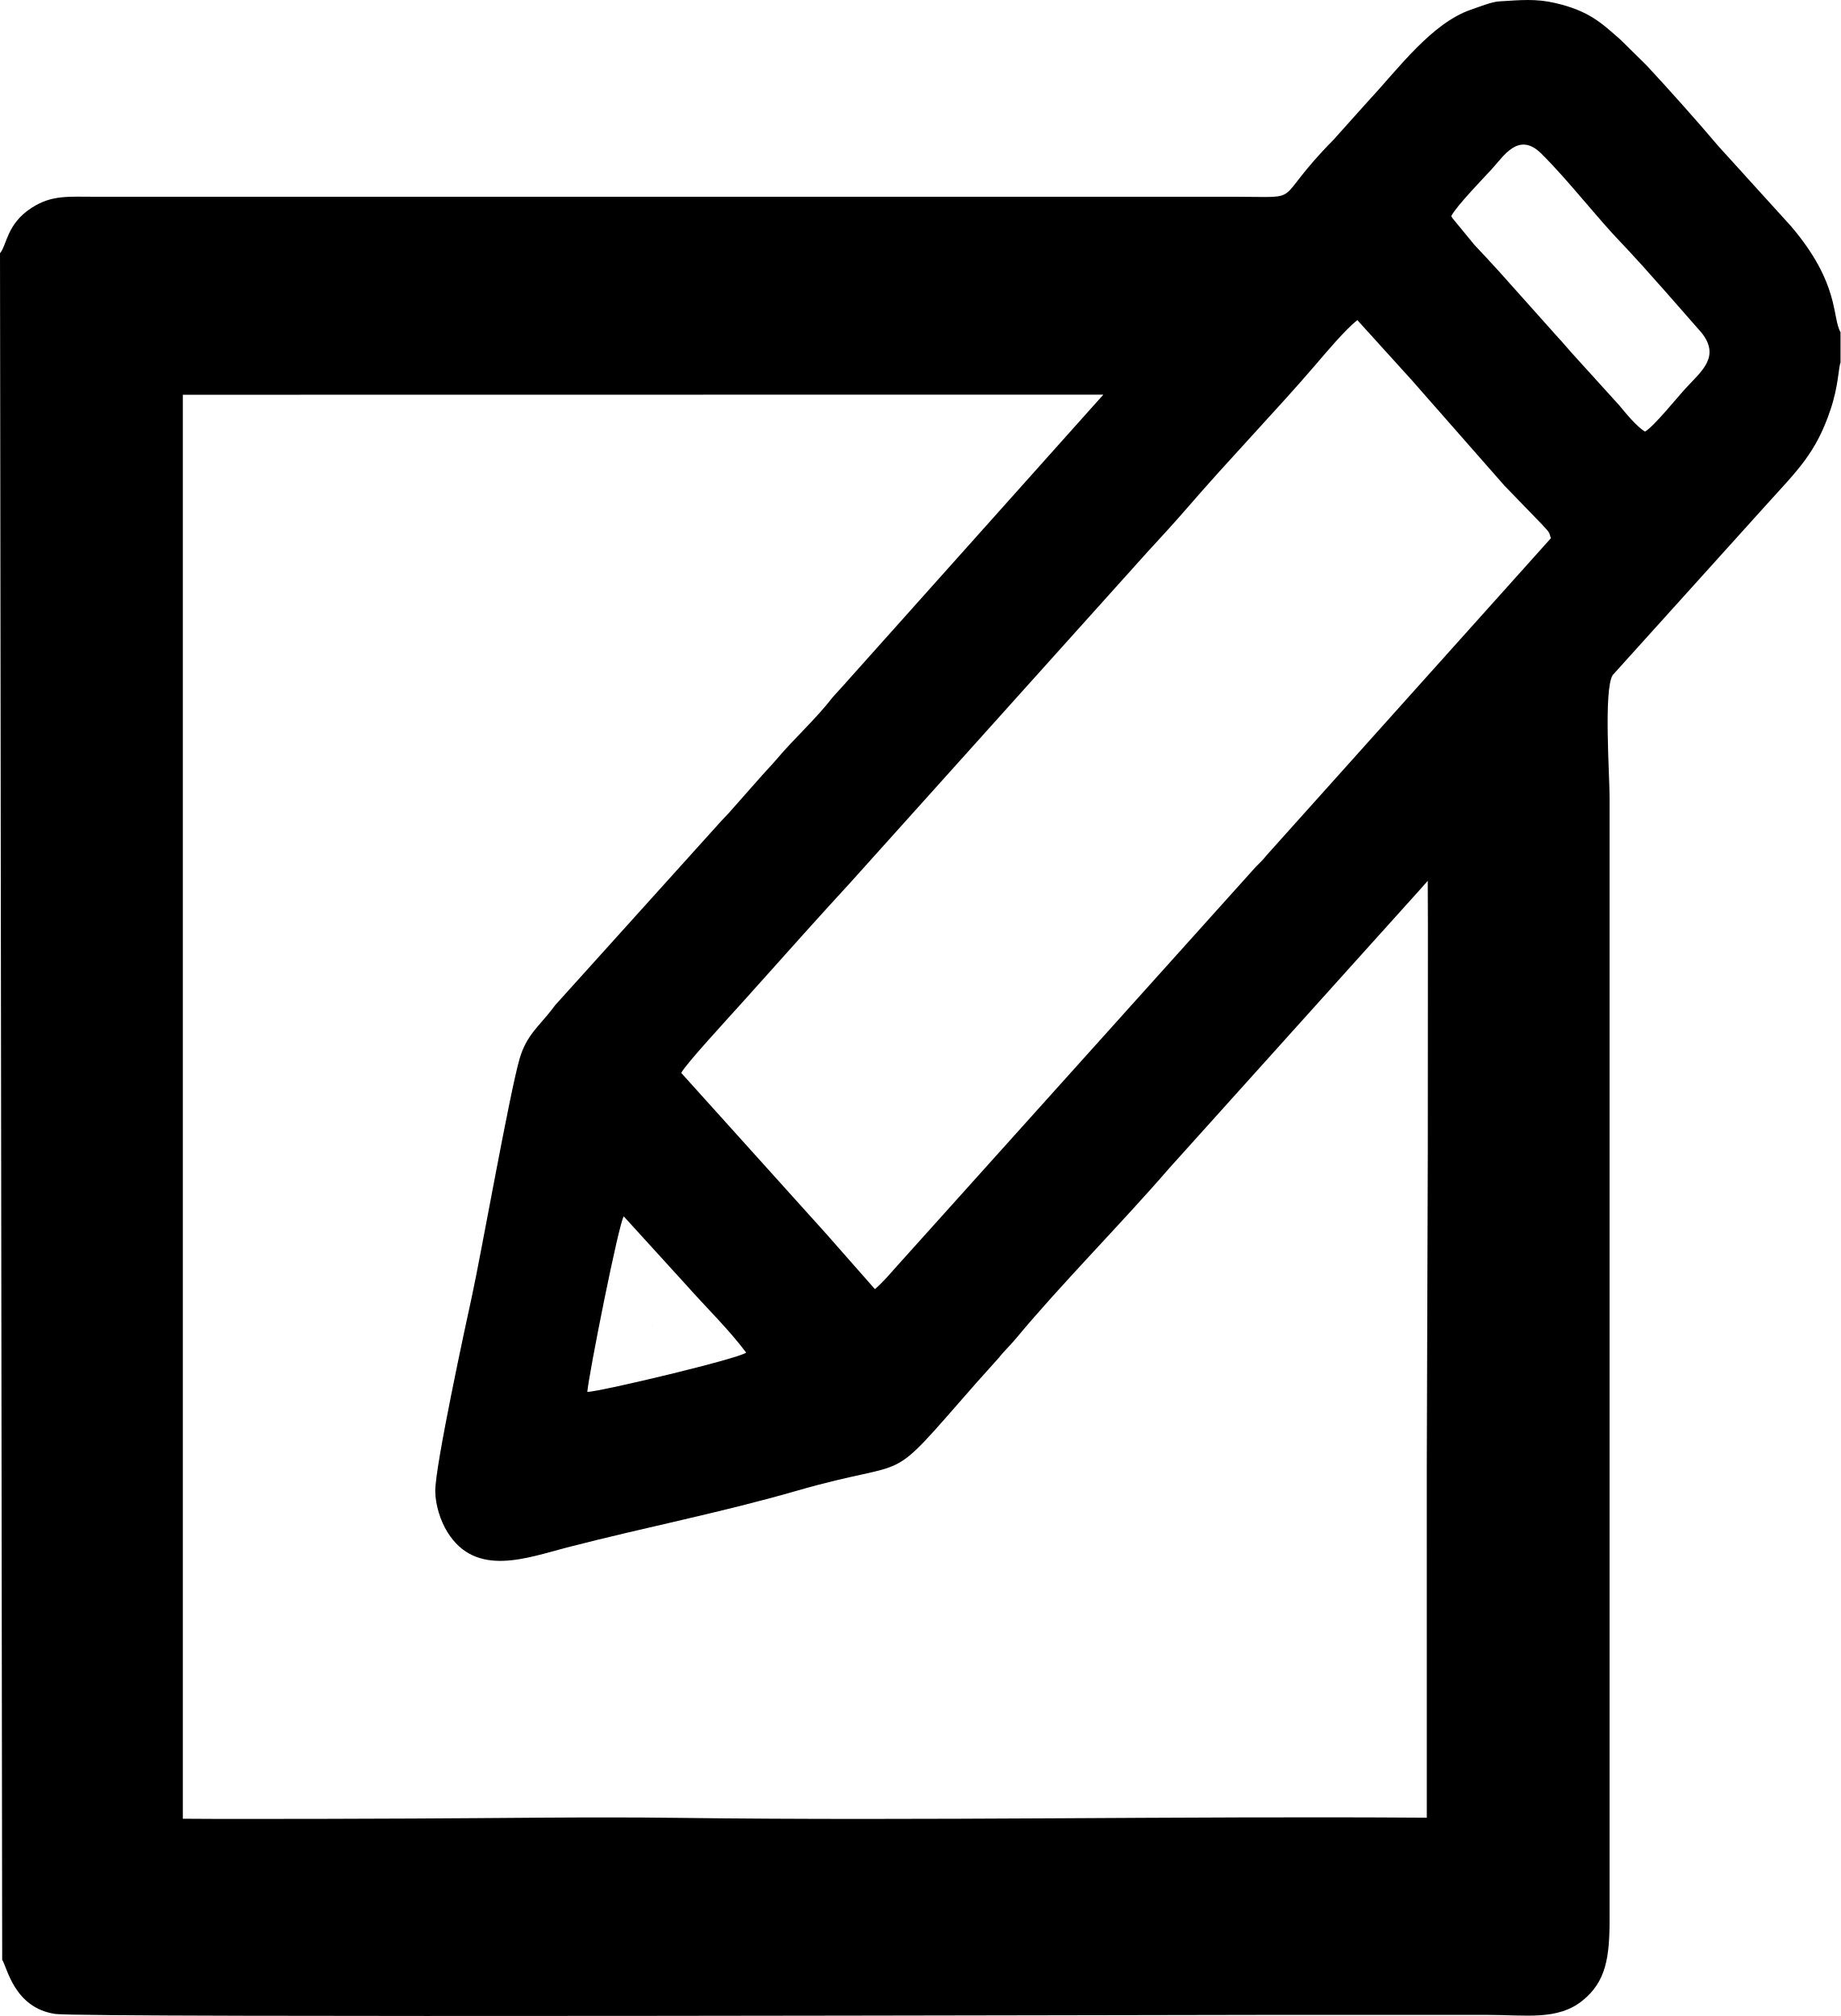
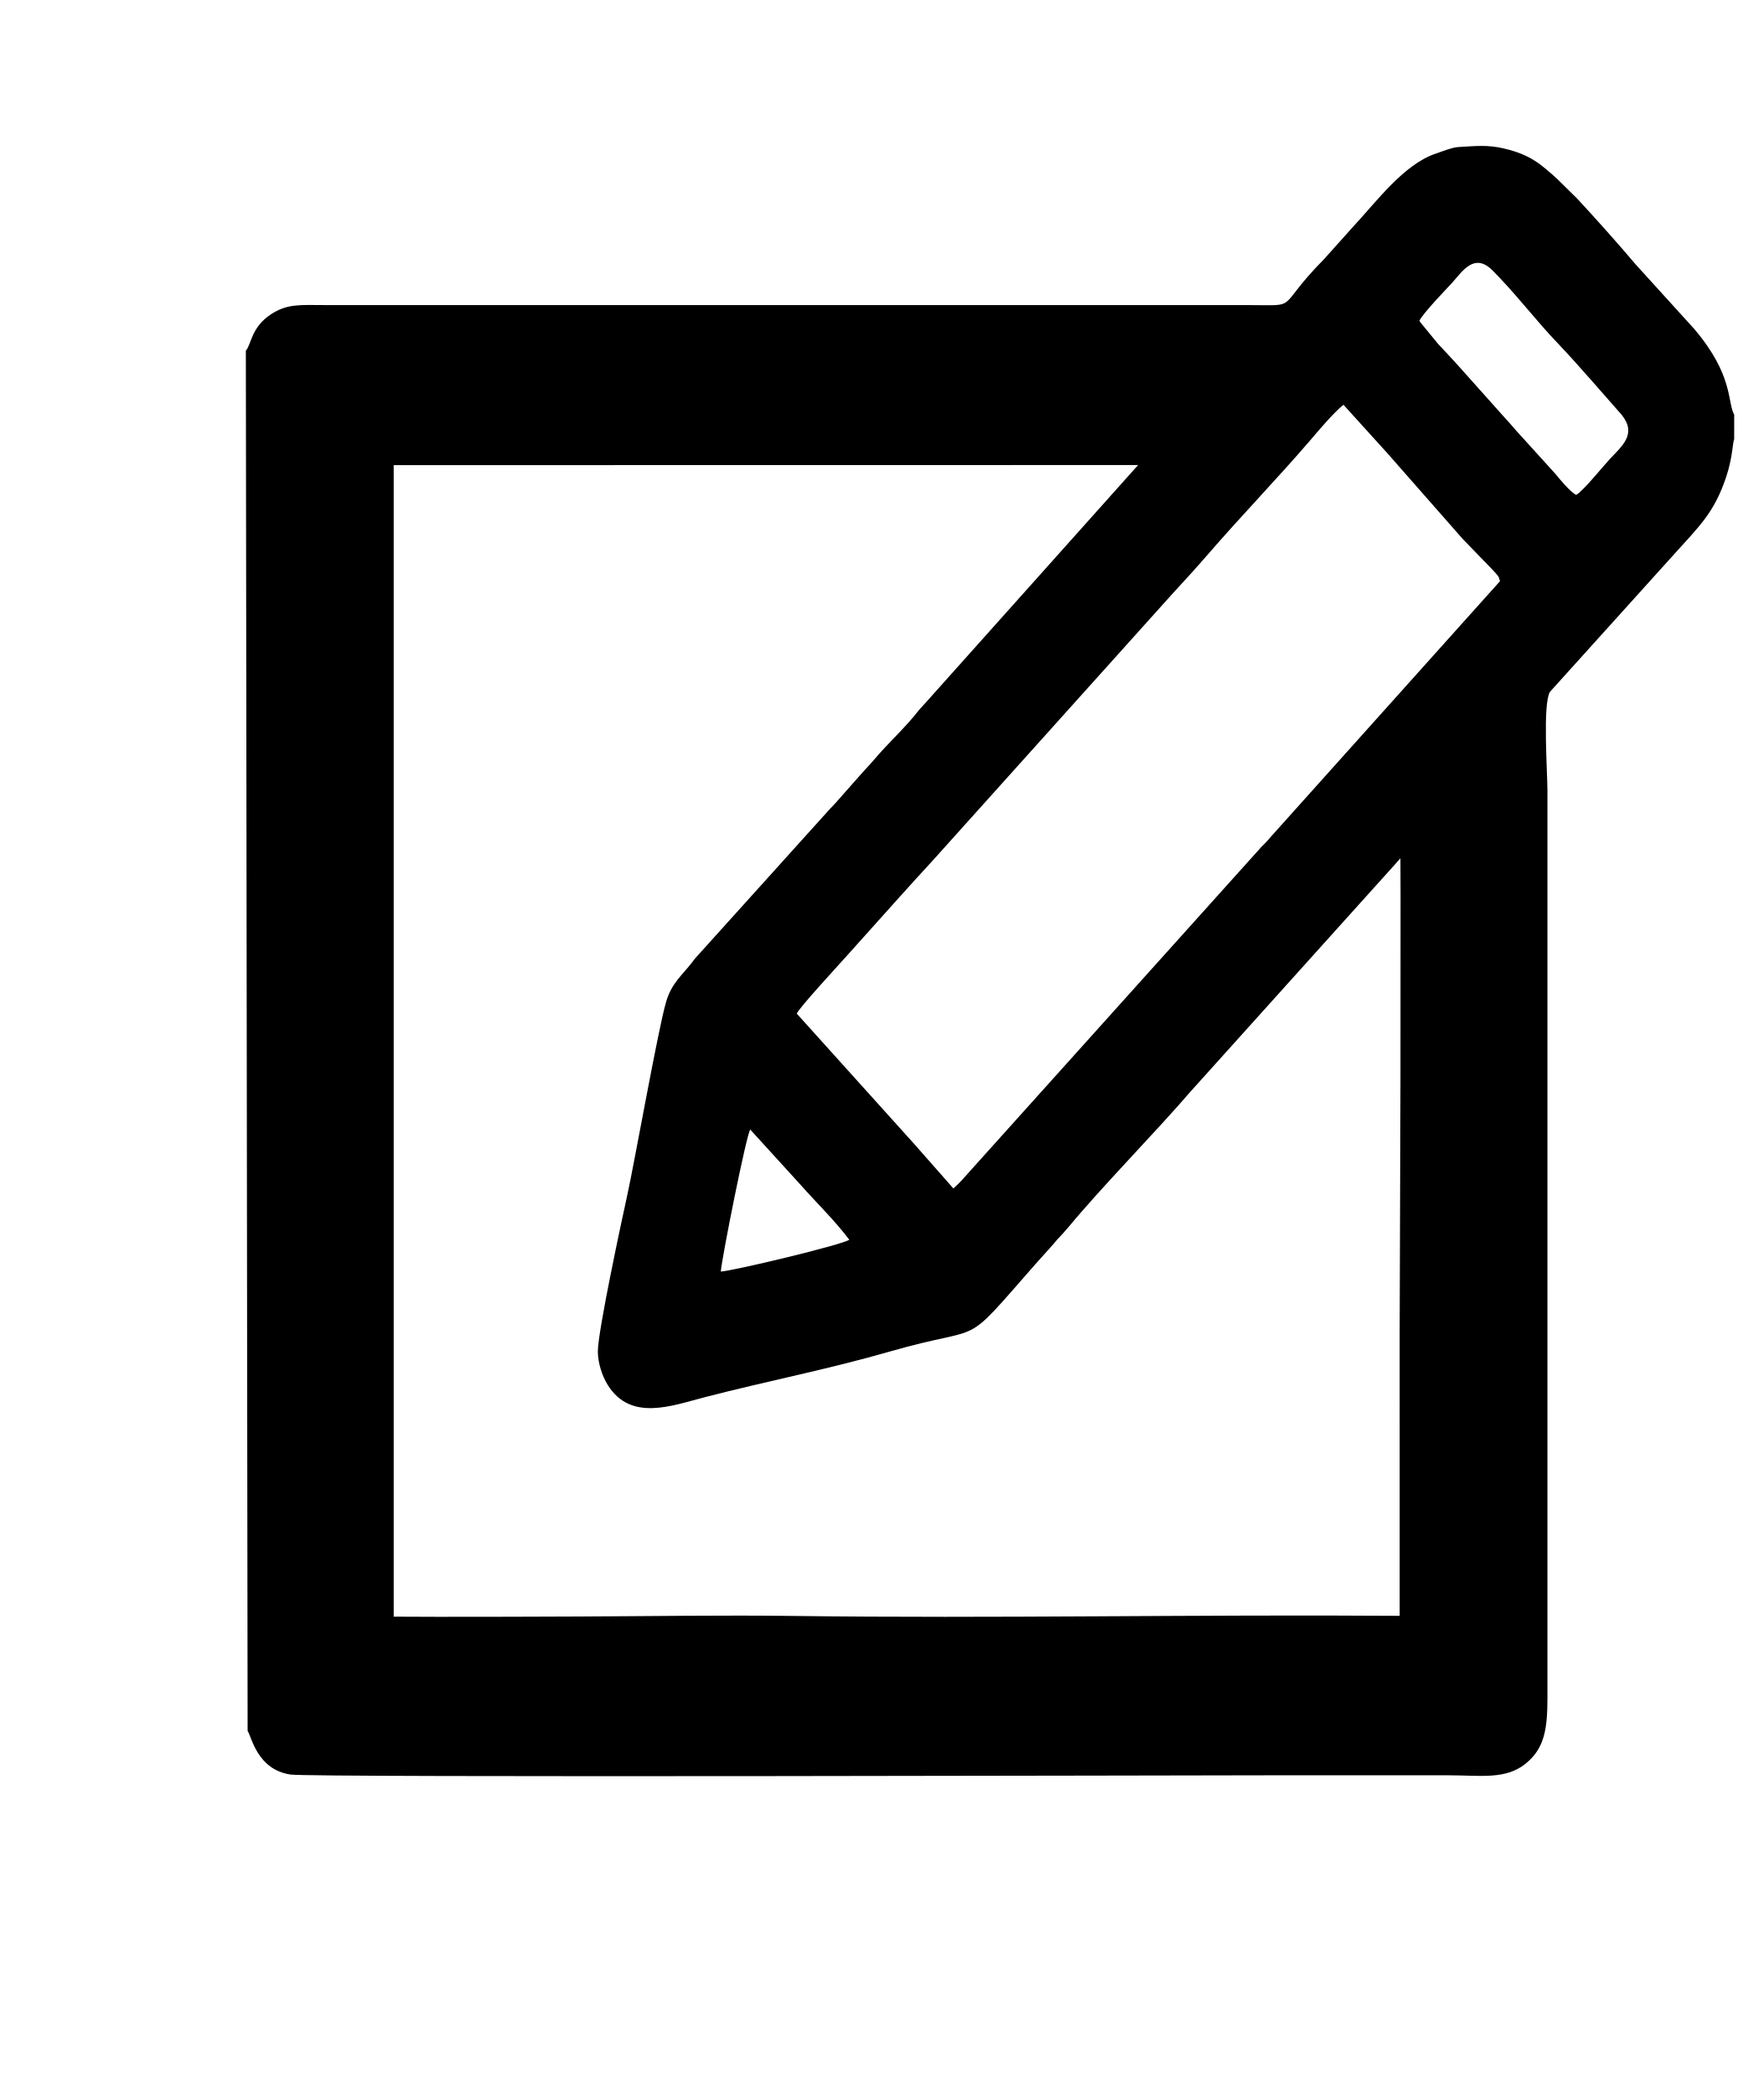
- <svg xmlns="http://www.w3.org/2000/svg" xml:space="preserve" width="70.91mm" height="77.671mm" version="1.1" shape-rendering="geometricPrecision" text-rendering="geometricPrecision" image-rendering="optimizeQuality" fill-rule="evenodd" clip-rule="evenodd" viewBox="0 0 13473.6 14758.3">
+ <svg xmlns="http://www.w3.org/2000/svg" xml:space="preserve" width="71.261mm" height="84.667mm" version="1.1" shape-rendering="geometricPrecision" text-rendering="geometricPrecision" image-rendering="optimizeQuality" fill-rule="evenodd" clip-rule="evenodd" viewBox="0 0 14941.2 17751.9">
  <g id="Capa_x0020_1">
    <g>
-       <path fill="black" d="M4774.5 9698.1c-0.2,0.8 -0.3,1.6 -0.5,2.4 0.7,-0.2 1.4,-0.4 2.1,-0.5 -0.6,-0.6 -1.1,-1.2 -1.7,-1.8zm-4758.5 4649.5l-16 -12493.7c51.5,-60.4 47.9,-213.9 231.4,-332.5 147.9,-95.7 268.7,-80.9 476.1,-80.9 369.9,0 739.5,0 1109.4,0l7235.2 -0c512.1,0 248.7,50.3 707.8,-414.9l268.7 -299.6c204.5,-218.8 451.3,-556.1 739.2,-655 71.4,-24.5 152.6,-57.6 206.4,-60.8 156,-9.3 265.8,-21.9 412.4,12.2 247.1,57.6 338.1,146.6 476.6,268.4l188.1 185.1c156.9,168.3 381.7,420 527,592.6l533.3 587.8c358.5,421.3 298.8,665.3 362.2,776.1l0 222.2c-15,33.3 -13.9,166.8 -72.6,341.9 -107.9,322.2 -237.7,440.7 -479.6,708.9l-1116.1 1237.1c-66.4,110.3 -22.3,728.1 -22.3,897.5l0 8205.6c0.2,284.9 -26.2,460.6 -197.4,599.2 -182.4,147.7 -411.3,105.3 -700.6,105.3 -536,0 -1071.9,0 -1607.8,0 -690.6,0 -8679.3,22.1 -8873,-6.8 -301.7,-45 -351.5,-341.2 -388.1,-395.7zm10313.9 -11570.3l-393.5 -434.2c-92.8,74.6 -227.3,235.9 -309.8,332 -280.6,326.8 -625.3,683.9 -928.6,1035.1 -96.9,112.2 -202.7,227.4 -308,341.7l-2167.2 2411.9c-98.3,107 -211.4,230.8 -309,339.6l-468.4 522.5c-107.9,120.6 -431.4,470.3 -458.2,528.6l1062.5 1179.3 355.4 403.7c66.6,-59.2 105.5,-107.1 160.8,-168.8l2627.9 -2923.6c32.7,-33 48,-45.6 78.9,-84.4l2080.7 -2320.5c-14.1,-51.8 -12.5,-42.9 -72.3,-108.6l-267.3 -276 -683.7 -778.2zm-4091.8 4536.7c2.4,-2.5 5.6,-6 7.9,-8.5 2.3,-2.5 5.4,-6.2 7.7,-8.8l-15.6 17.3zm4386.1 -5732.3c1.7,4 4.7,5.6 5.8,11.7l162.2 197.6c64.4,69.3 118.8,125.9 179.9,194.1l436.5 488.5c21.1,22.3 21.6,22.6 45.9,51.2 16.1,18.9 31.9,37 45.3,52l354.8 391.3c42.6,51.8 130,158.8 188,191.2 64.7,-36.4 238,-252.8 301.3,-320.8 115.6,-124.1 249.9,-228.8 113.1,-402.1l-295.9 -337.2c-2.2,-2.5 -5.6,-5.9 -7.9,-8.3l-129.6 -145.7c-54.6,-58.8 -106.3,-117.1 -156,-168.6 -180,-186.5 -381.1,-450.2 -583.1,-651.1 -166.4,-165.4 -274.4,14.7 -365.4,114.4 -46.2,50.5 -258.8,269.5 -294.8,341.7zm-6058 7322.9c-35.4,46.4 -254.8,1148.3 -266.8,1285.5 121.4,-8 1103.7,-243.2 1163.1,-288.1 -130.5,-173.9 -287.9,-324.6 -447.9,-505l-448.4 -492.4zm5885.9 -2456.8l-60.5 68.7 -407.9 452.9 -1422.7 1581c-355.9,411.4 -793.9,851.6 -1115.8,1239.1 -32.8,39.5 -59.7,67.2 -99.7,110.4l-22.8 26.5c-2.2,2.6 -5,6.6 -7.1,9.3l-168 187.4c-693.2,789.9 -423.4,533.4 -1314.7,790.1 -571.2,164.5 -1098.2,264.3 -1683.4,415.6 -292,75.5 -665.2,221.4 -873,-111.1 -54,-86.4 -89,-202.8 -90.2,-301.1 -2.1,-180.2 225,-1229.5 268.4,-1427.4 64,-291.6 276.9,-1491.7 349.2,-1739.3 50.6,-173.1 144.2,-239.3 239.2,-363.4 5.5,-7.2 11.1,-15.8 20.8,-27.7l1216 -1348.5c16.5,-17.8 37.1,-38.4 55.3,-58.5l244 -276.1c38,-42.9 71.5,-76.3 107.8,-119.4 126.3,-150.2 285,-291.3 408.7,-452.1l91.5 -100.7c2.3,-2.6 5.4,-6.3 7.6,-8.9l1882.5 -2105.7 -8.1 -0 -6730.9 0.9 -0 10424.4c133,1.1 266,1.4 399,1.5 426.5,0.4 853.1,-1.2 1279.6,-2.9 645.1,-2.5 1295.2,-13.3 1939.9,-5 1829.4,23.4 3658.9,-14.1 5488.3,-1.1l-0.1 -2585.8 7.4 -2305.4 0.8 -1638.1 -1.2 -329.6z" />
+       <path fill="black" d="M6552.2 10314.2c-0.1,0.7 -0.3,1.4 -0.4,2.2 0.7,-0.2 1.3,-0.3 2,-0.5 -0.5,-0.6 -1,-1.1 -1.6,-1.7zm-4454 4352l-15 -11694.2c48.2,-56.5 44.8,-200.2 216.5,-311.3 138.5,-89.5 251.5,-75.8 445.6,-75.8 346.3,0 692.2,0 1038.4,0l6772.3 -0c479.4,0 232.8,47.1 662.5,-388.3l251.5 -280.5c191.4,-204.8 422.4,-520.6 691.9,-613.1 66.8,-23 142.8,-53.9 193.2,-56.9 146,-8.7 248.8,-20.5 386,11.4 231.3,53.9 316.5,137.2 446.1,251.2l176 173.2c146.8,157.5 357.3,393.2 493.2,554.7l499.2 550.2c335.6,394.4 279.7,622.7 339,726.5l0 208c-14.1,31.2 -13,156.1 -67.9,320.1 -101,301.6 -222.5,412.5 -448.9,663.5l-1044.7 1157.9c-62.2,103.2 -20.9,681.5 -20.9,840.1l0 7680.5c0.2,266.6 -24.5,431.1 -184.8,560.9 -170.7,138.2 -385,98.6 -655.8,98.6 -501.7,0 -1003.3,0 -1505,0 -646.4,0 -8123.9,20.7 -8305.3,-6.4 -282.4,-42.1 -329,-319.3 -363.3,-370.4zm9653.9 -10830l-368.3 -406.4c-86.9,69.9 -212.8,220.8 -290,310.8 -262.7,305.9 -585.2,640.1 -869.2,968.9 -90.7,105 -189.7,212.8 -288.3,319.8l-2028.5 2257.6c-92,100.2 -197.8,216 -289.2,317.9l-438.4 489.1c-101,112.8 -403.8,440.2 -428.9,494.8l994.5 1103.8 332.7 377.9c62.4,-55.4 98.7,-100.2 150.5,-158l2459.7 -2736.6c30.6,-30.9 44.9,-42.7 73.9,-79l1947.5 -2172.1c-13.2,-48.5 -11.7,-40.2 -67.7,-101.7l-250.2 -258.4 -640 -728.4zm-3829.9 4246.4c2.2,-2.3 5.3,-5.6 7.4,-8 2.1,-2.4 5.1,-5.8 7.2,-8.2l-14.6 16.2zm4105.4 -5365.5c1.6,3.8 4.4,5.2 5.4,11l151.8 185c60.3,64.9 111.2,117.9 168.4,181.7l408.6 457.3c19.8,20.8 20.2,21.2 43,47.9 15.1,17.7 29.8,34.6 42.4,48.7l332.1 366.2c39.9,48.5 121.6,148.7 176,178.9 60.6,-34.1 222.8,-236.6 282,-300.2 108.2,-116.2 233.9,-214.2 105.8,-376.4l-277 -315.6c-2.1,-2.3 -5.3,-5.5 -7.4,-7.8l-121.3 -136.4c-51.1,-55 -99.5,-109.6 -146.1,-157.8 -168.5,-174.6 -356.7,-421.5 -545.8,-609.4 -155.7,-154.8 -256.8,13.8 -342,107.1 -43.2,47.3 -242.2,252.2 -276,319.8zm-5670.3 6854.3c-33.1,43.4 -238.5,1074.8 -249.7,1203.2 113.6,-7.5 1033,-227.6 1088.7,-269.7 -122.2,-162.8 -269.5,-303.8 -419.3,-472.7l-419.8 -460.9zm5509.3 -2299.6l-56.6 64.3 -381.8 423.9 -1331.6 1479.8c-333.1,385.1 -743.1,797.1 -1044.4,1159.8 -30.7,37 -55.9,62.9 -93.3,103.3l-21.4 24.8c-2,2.5 -4.7,6.2 -6.6,8.7l-157.3 175.4c-648.8,739.4 -396.3,499.3 -1230.6,739.5 -534.7,154 -1027.9,247.4 -1575.7,389 -273.4,70.7 -622.6,207.2 -817.1,-104 -50.6,-80.9 -83.3,-189.8 -84.4,-281.9 -2,-168.7 210.5,-1150.8 251.2,-1336.1 59.9,-272.9 259.2,-1396.2 326.9,-1628 47.3,-162.1 135,-224 223.9,-340.2 5.1,-6.7 10.4,-14.8 19.4,-25.9l1138.2 -1262.2c15.4,-16.7 34.7,-35.9 51.7,-54.7l228.4 -258.4c35.6,-40.1 66.9,-71.4 100.9,-111.7 118.2,-140.6 266.7,-272.7 382.6,-423.2l85.6 -94.3c2.2,-2.4 5,-5.8 7.1,-8.3l1762.1 -1970.9 -7.6 -0 -6300.2 0.9 -0 9757.3c124.5,1 249,1.3 373.5,1.4 399.3,0.4 798.5,-1.1 1197.8,-2.7 603.8,-2.3 1212.3,-12.4 1815.7,-4.7 1712.3,21.9 3424.7,-13.2 5137.1,-1l-0.1 -2420.3 6.9 -2157.9 0.7 -1533.3 -1.1 -308.5z" />
    </g>
+     <rect fill="none" x="-0" y="-0" width="14941.2" height="17751.9" />
  </g>
</svg>
